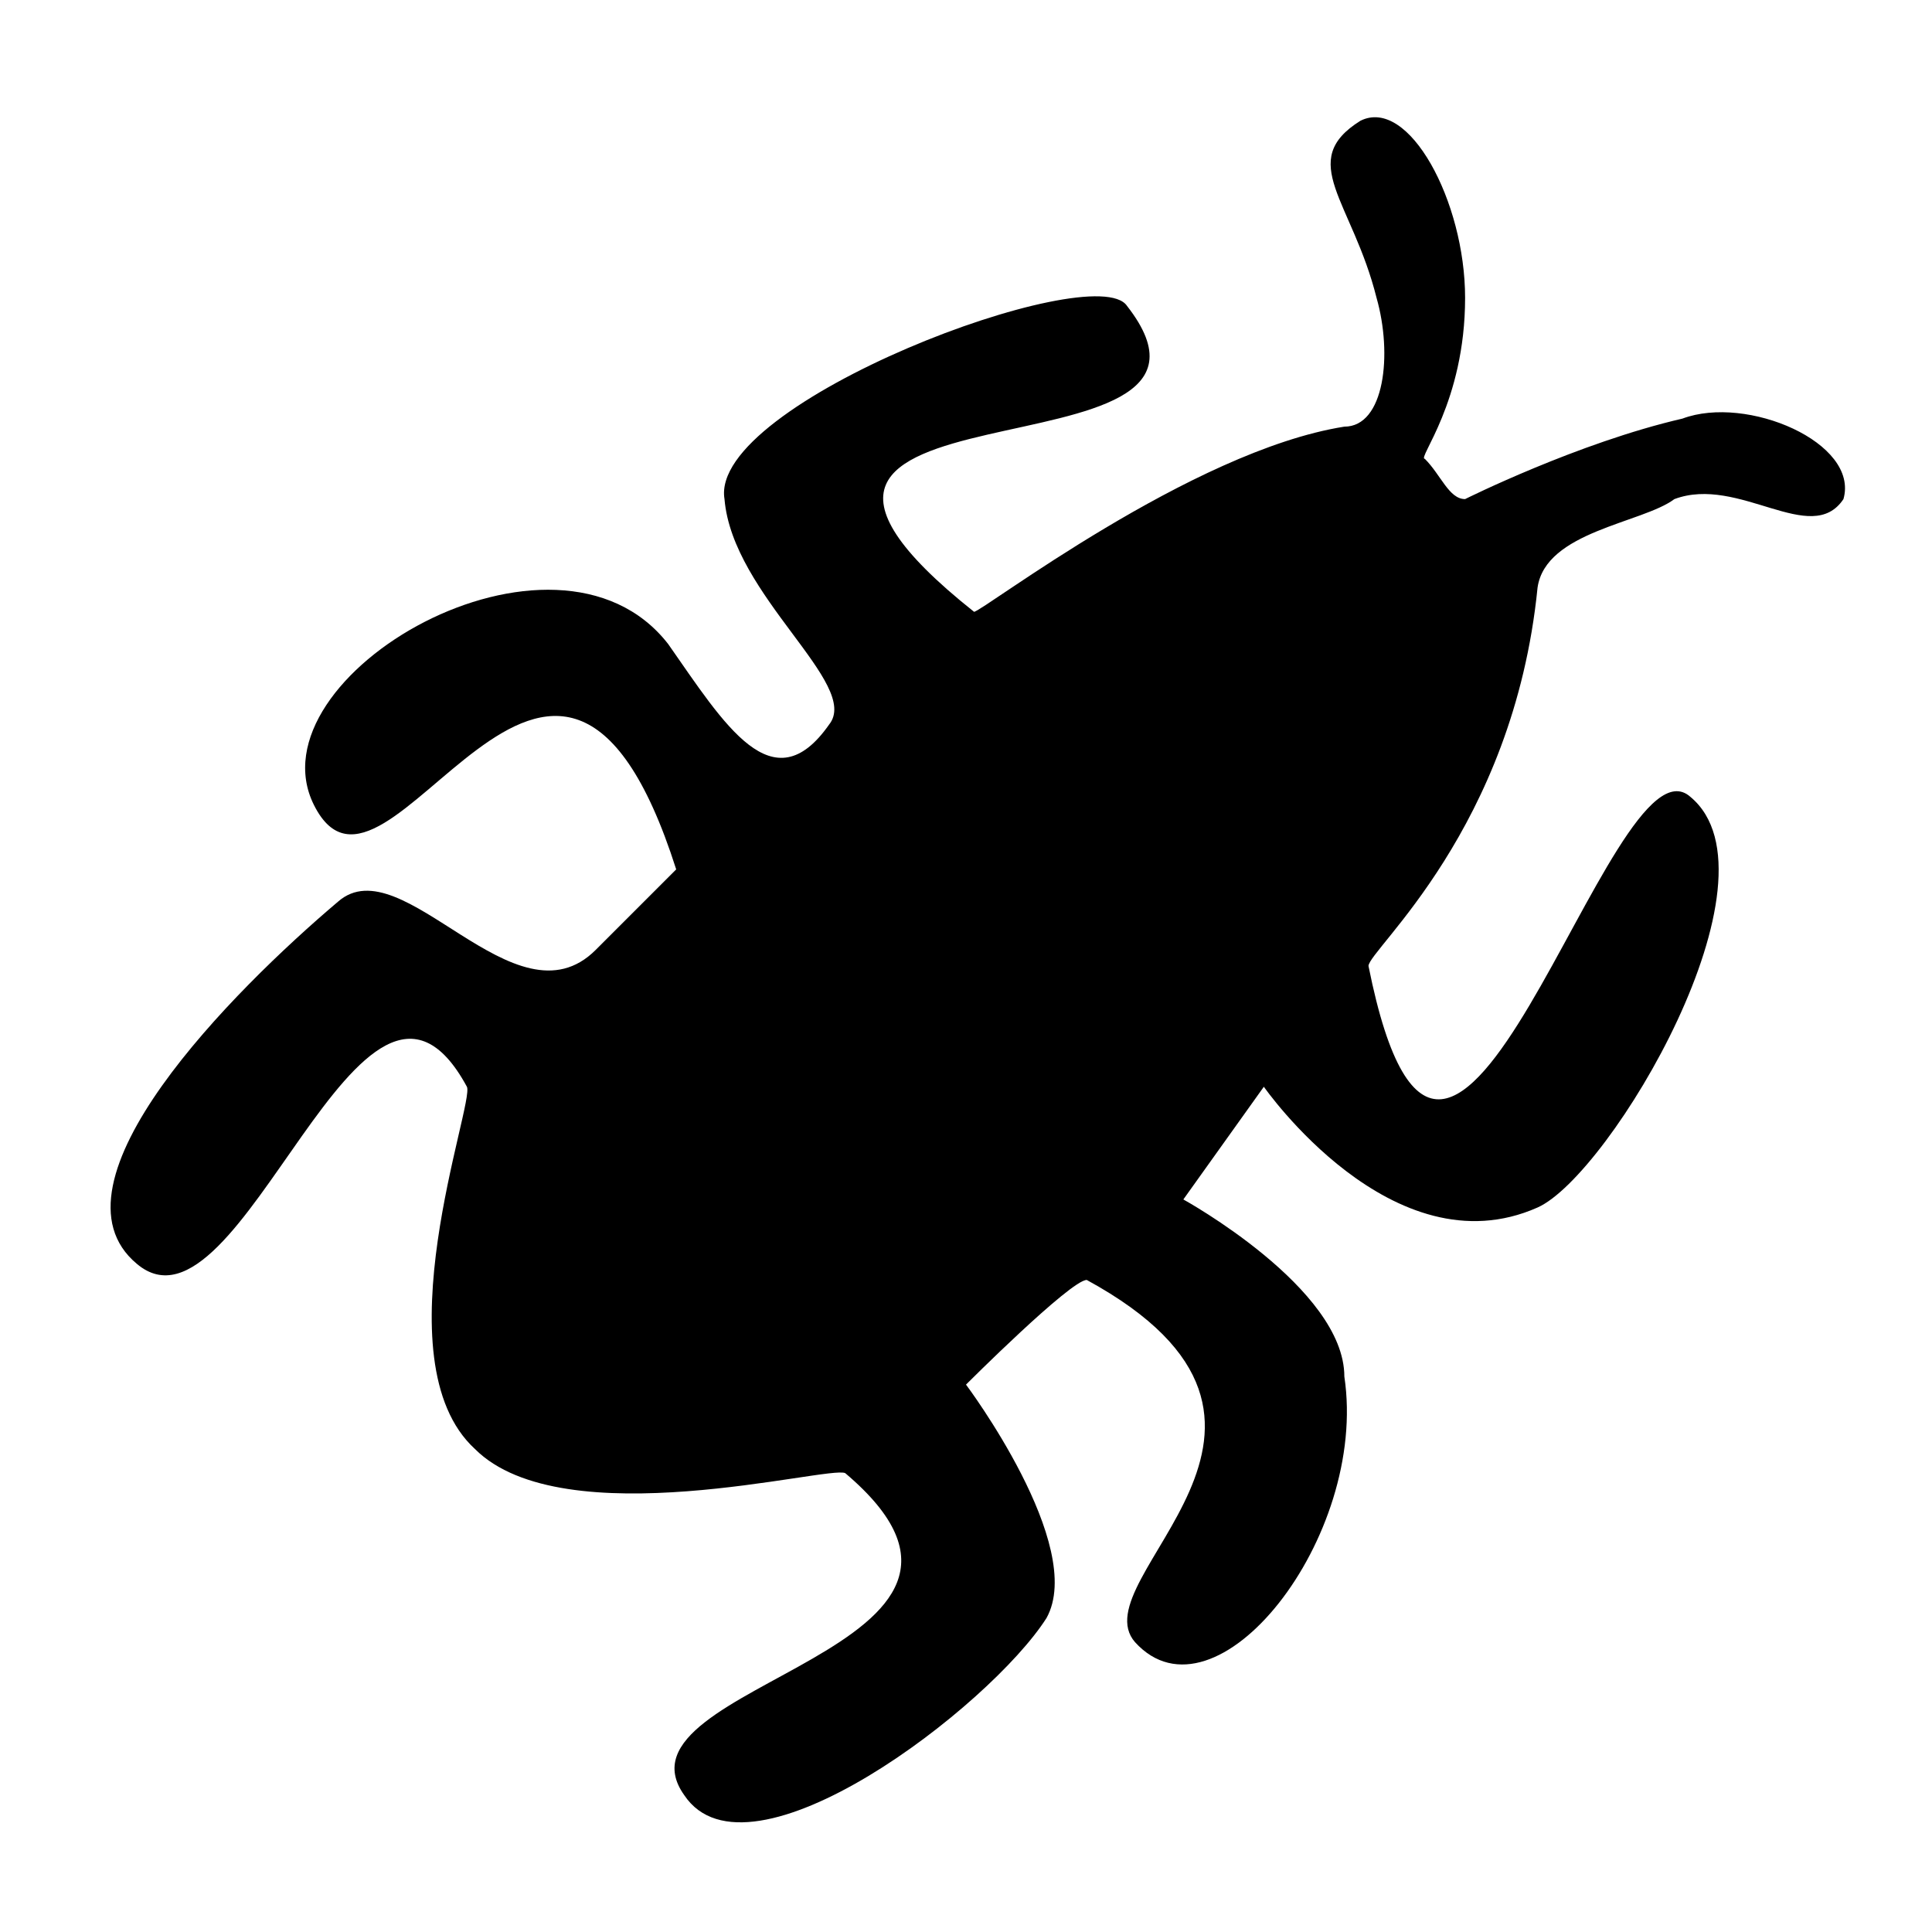
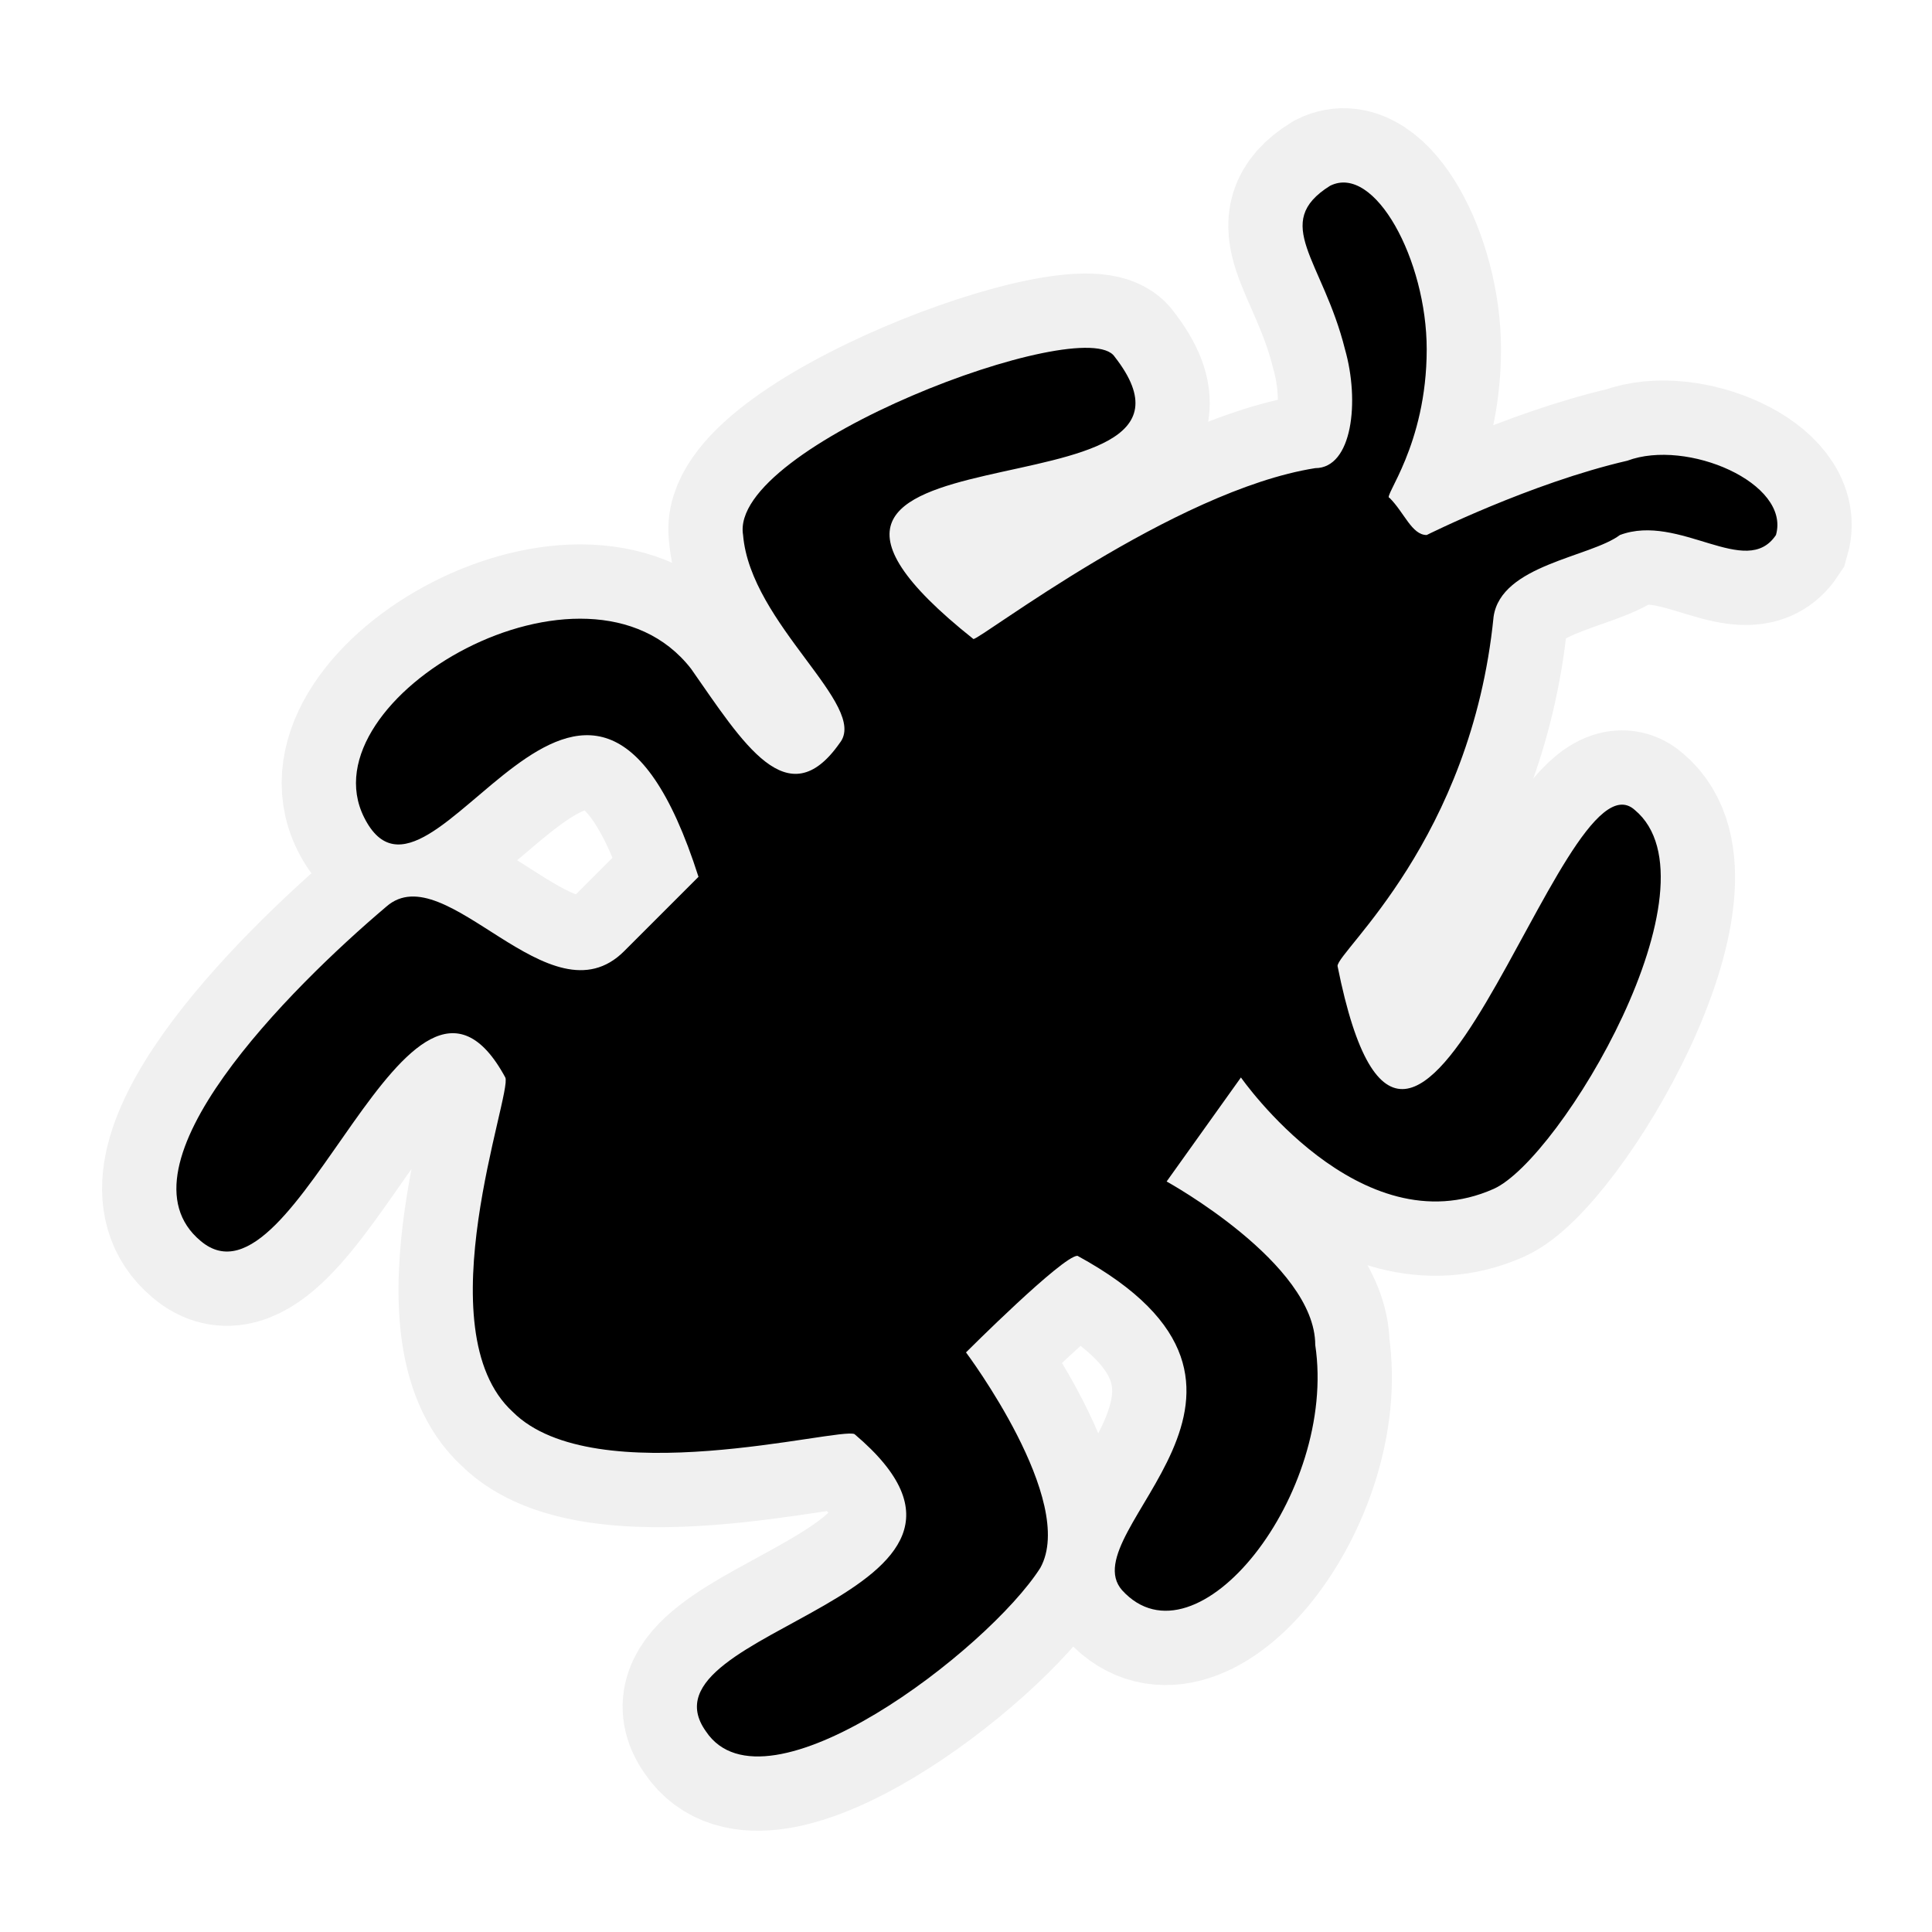
- <svg xmlns="http://www.w3.org/2000/svg" viewBox="0 0 24 24">
-   <path d="M1.7 15.7c-1.2-1 1.2-3.4 2.5-4.5.8-.7 2.2 1.6 3.2.6l1-1c-1.5-4.7-3.6 1-4.5-.8-.8-1.6 3-3.8 4.4-2 .7 1 1.3 2 2 1 .4-.5-1.2-1.6-1.3-2.8-.2-1.2 4.6-3 5-2.4 1.8 2.3-5.8.7-1.9 3.8.1 0 2.7-2 4.6-2.3.5 0 .6-.9.4-1.6-.3-1.2-1-1.7-.2-2.2.6-.3 1.3 1 1.3 2.2 0 1.3-.6 2-.5 2 .2.2.3.5.5.5 0 0 1.4-.7 2.7-1 .8-.3 2.2.3 2 1-.4.6-1.3-.3-2.1 0-.4.3-1.6.4-1.7 1.1-.3 3-2.1 4.5-2.1 4.7 1 5 3-3 4-2.1 1.2 1-1 4.7-1.9 5.1-1.8.8-3.4-1.5-3.4-1.5l-1 1.4s2 1.1 2 2.2c.3 2-1.6 4.4-2.6 3.3-.7-.8 2.7-2.7-.6-4.5-.2 0-1.5 1.3-1.5 1.3s1.5 2 1 2.9c-.7 1.1-3.7 3.4-4.5 2.2-1-1.4 4.6-1.8 2-4-.2-.1-3.5.8-4.6-.3-1.2-1.1 0-4.3-.1-4.5-1.3-2.4-2.8 3.3-4.1 2.2Z" />
+ <svg xmlns="http://www.w3.org/2000/svg" xmlns:xlink="http://www.w3.org/1999/xlink" viewBox="0 0 26 26">
+   <defs>
+     <path id="tag" d="M1.7 15.7c-1.2-1 1.2-3.4 2.5-4.5.8-.7 2.2 1.6 3.2.6l1-1c-1.5-4.7-3.6 1-4.5-.8-.8-1.6 3-3.8 4.4-2 .7 1 1.3 2 2 1 .4-.5-1.2-1.6-1.3-2.8-.2-1.2 4.6-3 5-2.4 1.8 2.3-5.8.7-1.9 3.8.1 0 2.7-2 4.6-2.3.5 0 .6-.9.4-1.6-.3-1.2-1-1.7-.2-2.2.6-.3 1.3 1 1.3 2.2 0 1.3-.6 2-.5 2 .2.2.3.5.5.5 0 0 1.4-.7 2.7-1 .8-.3 2.2.3 2 1-.4.6-1.3-.3-2.1 0-.4.3-1.6.4-1.7 1.1-.3 3-2.1 4.5-2.1 4.7 1 5 3-3 4-2.1 1.2 1-1 4.7-1.9 5.1-1.8.8-3.4-1.5-3.4-1.5l-1 1.4s2 1.1 2 2.2c.3 2-1.6 4.4-2.6 3.3-.7-.8 2.7-2.7-.6-4.5-.2 0-1.5 1.3-1.5 1.3s1.5 2 1 2.9c-.7 1.1-3.7 3.4-4.5 2.2-1-1.4 4.6-1.8 2-4-.2-.1-3.5.8-4.6-.3-1.2-1.1 0-4.3-.1-4.5-1.3-2.4-2.8 3.3-4.1 2.2Z" />
+   </defs>
+   <use stroke="#F0F0F0" stroke-width="2" fill="none" xlink:href="#tag" transform="translate(1 1)" />
+   <use fill="black" xlink:href="#tag" transform="translate(1 1)" />
</svg>
